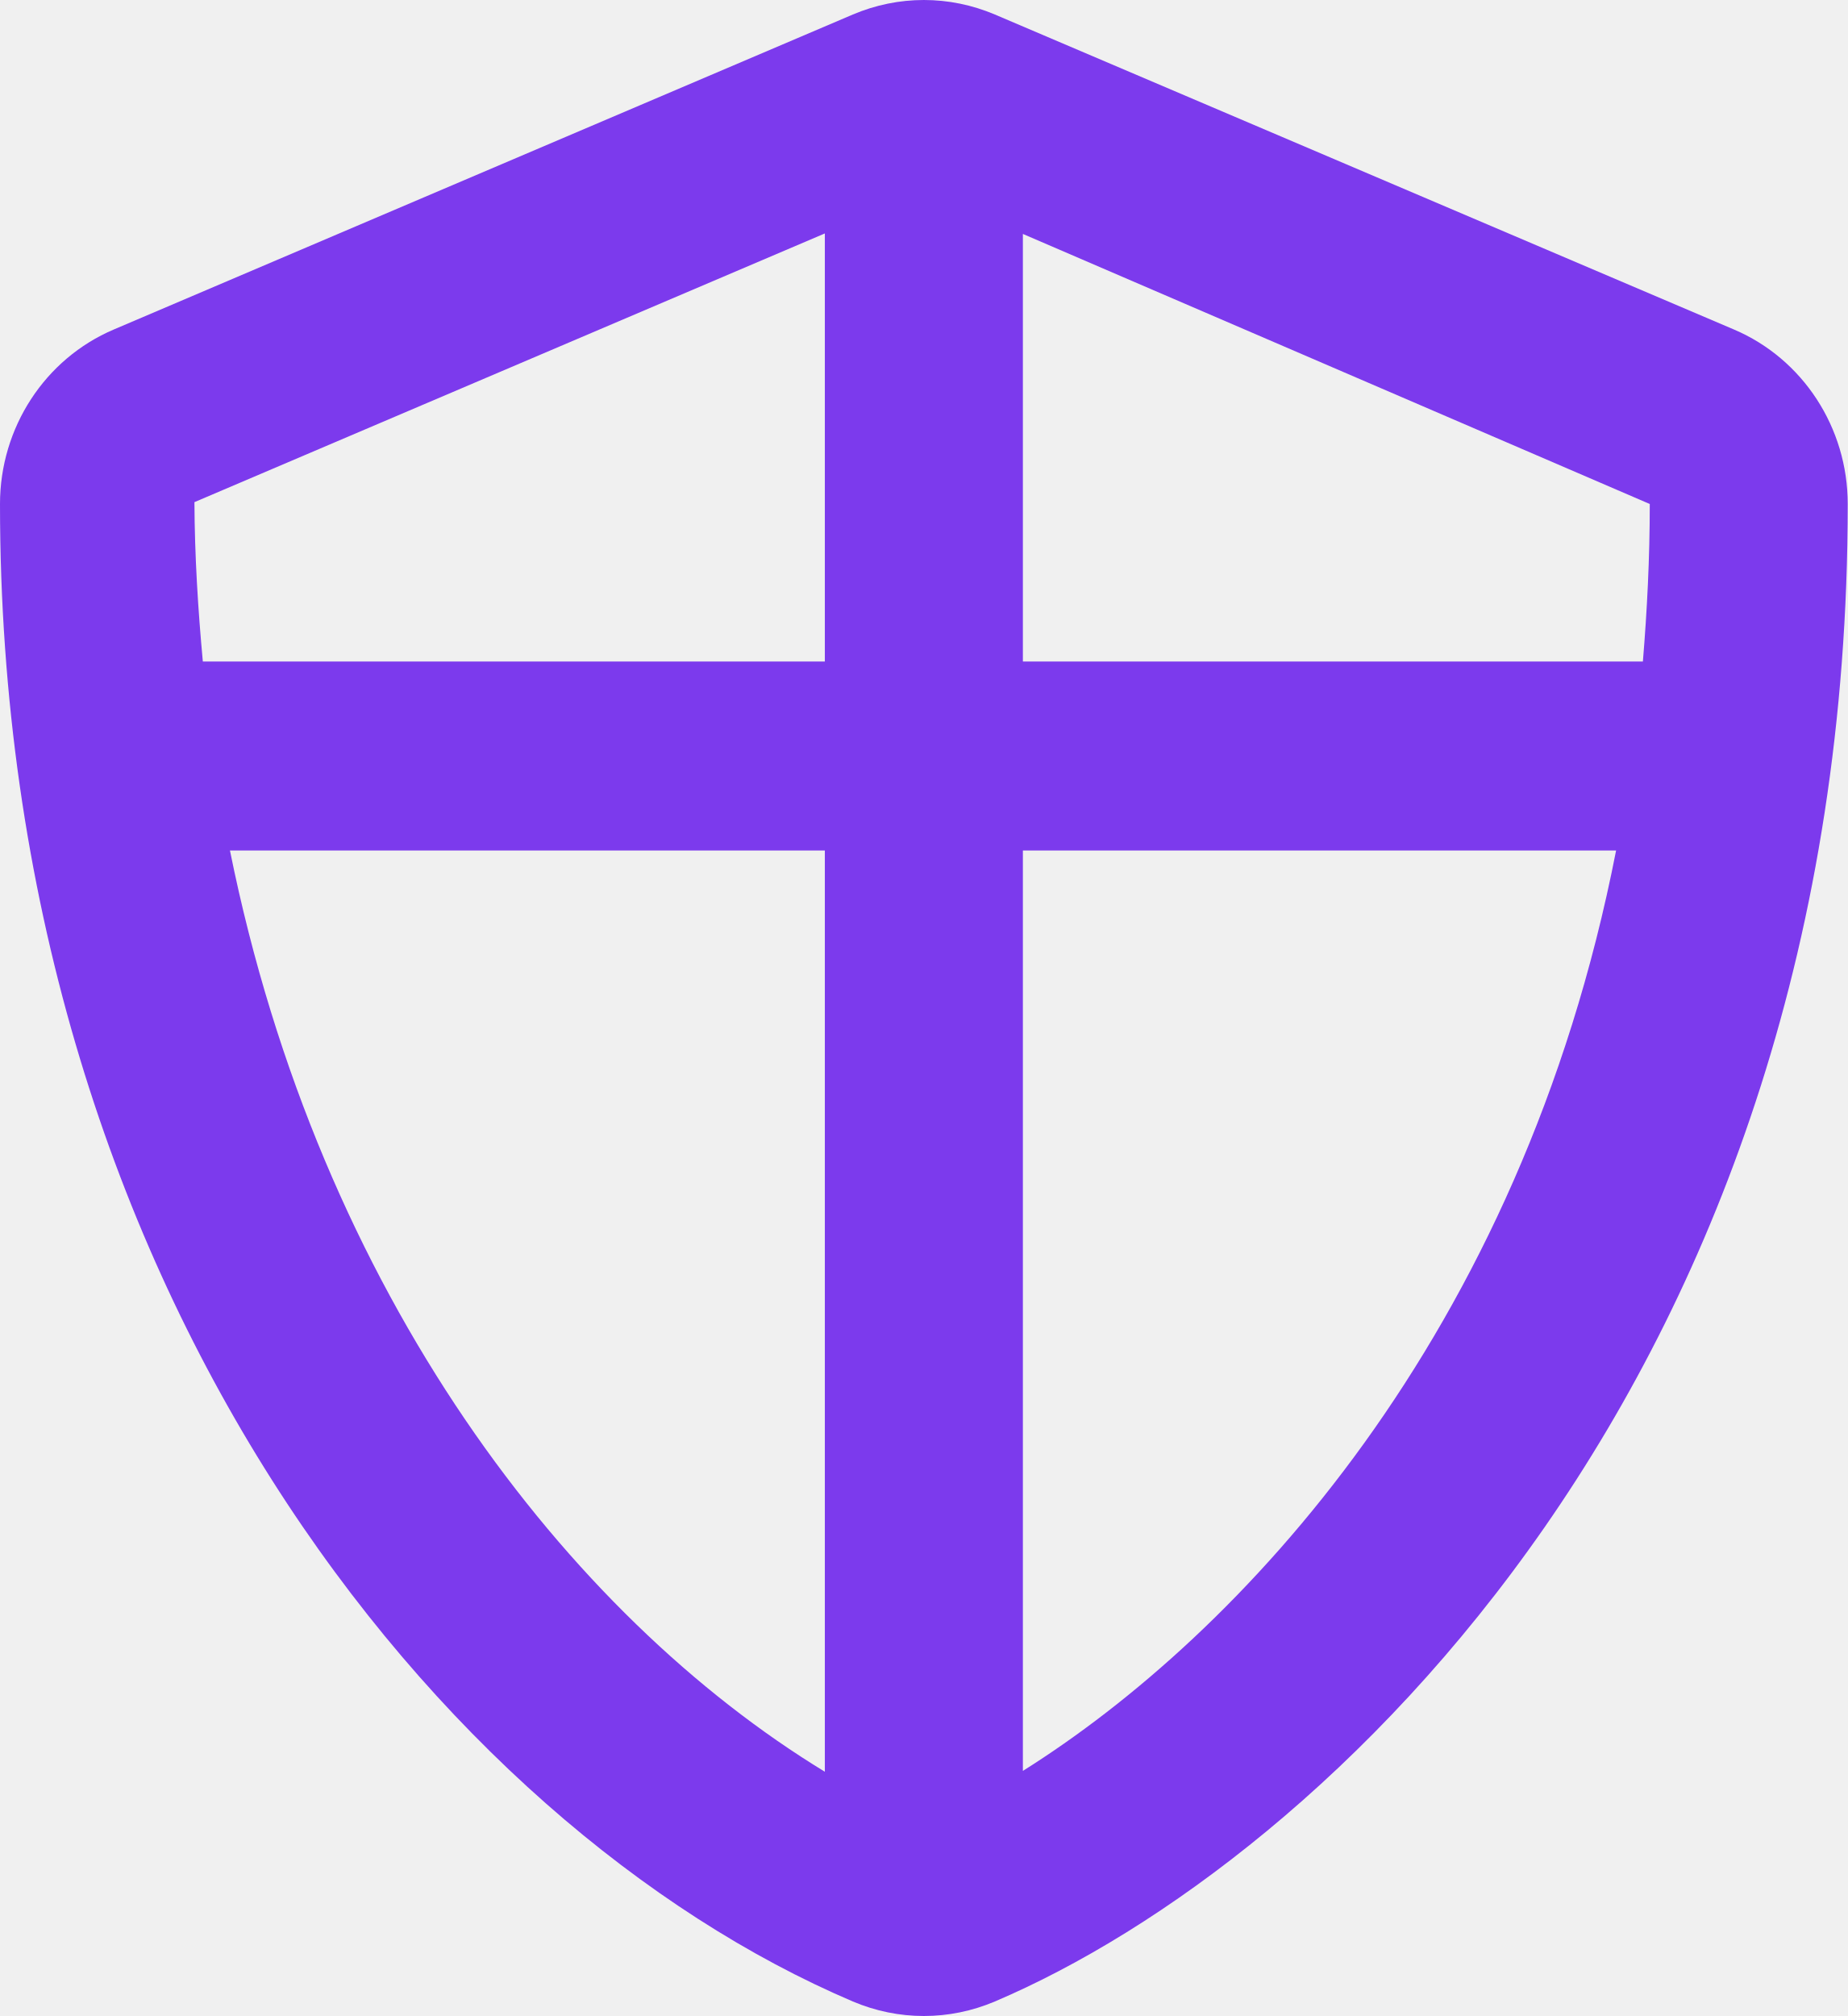
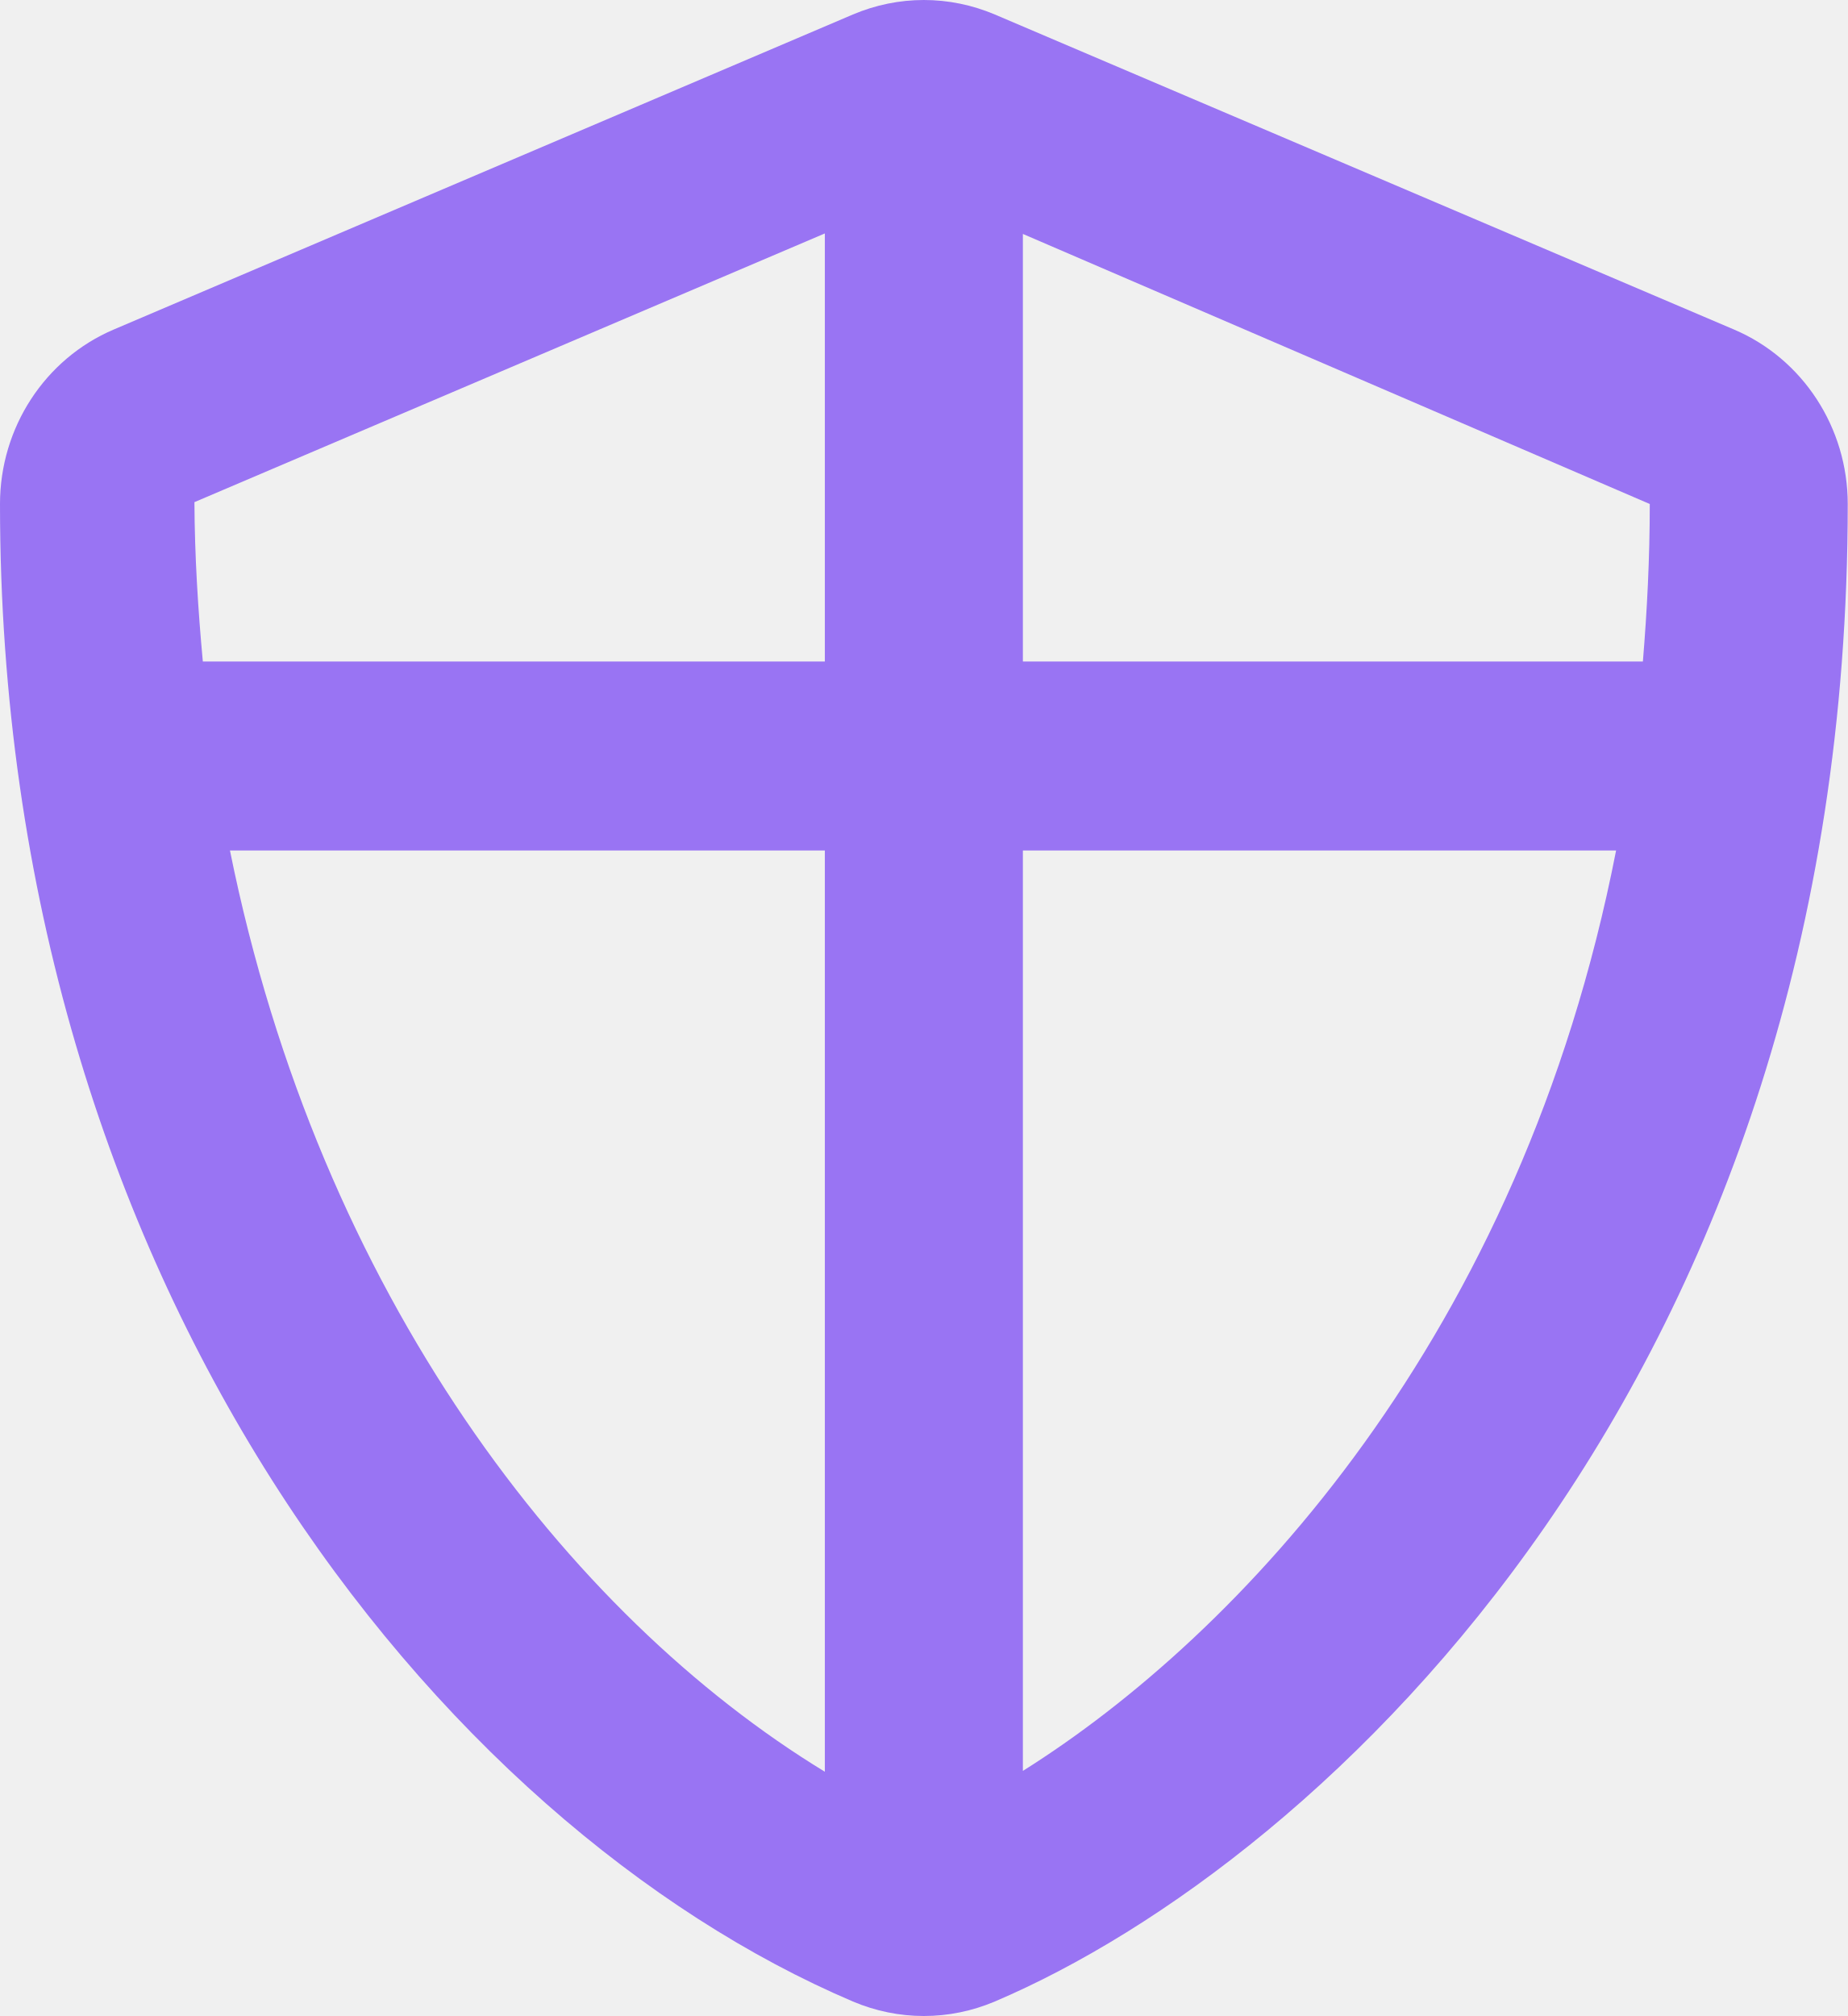
<svg xmlns="http://www.w3.org/2000/svg" width="22" height="24" viewBox="0 0 22 24" fill="none">
-   <g clip-path="url(#clip0_1_10)">
-     <path d="M20.646 3.923L11.846 0.173C11.575 0.058 11.288 0 11 0C10.712 0 10.425 0.058 10.154 0.173L1.354 3.923C0.534 4.272 0 5.092 0 6C0 15.304 5.248 21.736 10.154 23.827C10.425 23.942 10.712 24 11 24C11.288 24 11.575 23.942 11.846 23.827C15.77 22.155 22 16.372 22 6C22 5.092 21.466 4.272 20.646 3.923ZM19.561 7.875H12.179V2.785L19.643 6C19.643 6.647 19.611 7.269 19.561 7.875ZM9.821 2.779V7.875H2.415C2.358 7.257 2.318 6.628 2.315 5.978L9.821 2.779ZM2.738 10.125H9.821V21.092C6.768 19.232 3.807 15.417 2.738 10.125ZM12.179 21.082V10.125H19.242C18.109 15.924 14.741 19.473 12.179 21.082Z" fill="#7C3AED" />
-   </g>
-   <defs>
-     <clipPath id="clip0_1_10">
-       <rect width="22" height="24" fill="white" />
-     </clipPath>
-   </defs>
+   <path d="M20.646 3.923L11.846 0.173C11.575 0.058 11.288 0 11 0C10.712 0 10.425 0.058 10.154 0.173L1.354 3.923C0.534 4.272 0 5.092 0 6C0 15.304 5.248 21.736 10.154 23.827C10.425 23.942 10.712 24 11 24C11.288 24 11.575 23.942 11.846 23.827C15.77 22.155 22 16.372 22 6C22 5.092 21.466 4.272 20.646 3.923ZM19.561 7.875H12.179V2.785L19.643 6C19.643 6.647 19.611 7.269 19.561 7.875ZM9.821 2.779V7.875H2.415C2.358 7.257 2.318 6.628 2.315 5.978L9.821 2.779ZM2.738 10.125H9.821V21.092C6.768 19.232 3.807 15.417 2.738 10.125ZM12.179 21.082V10.125H19.242C18.109 15.924 14.741 19.473 12.179 21.082Z" fill="#9974F3" />
</svg>
